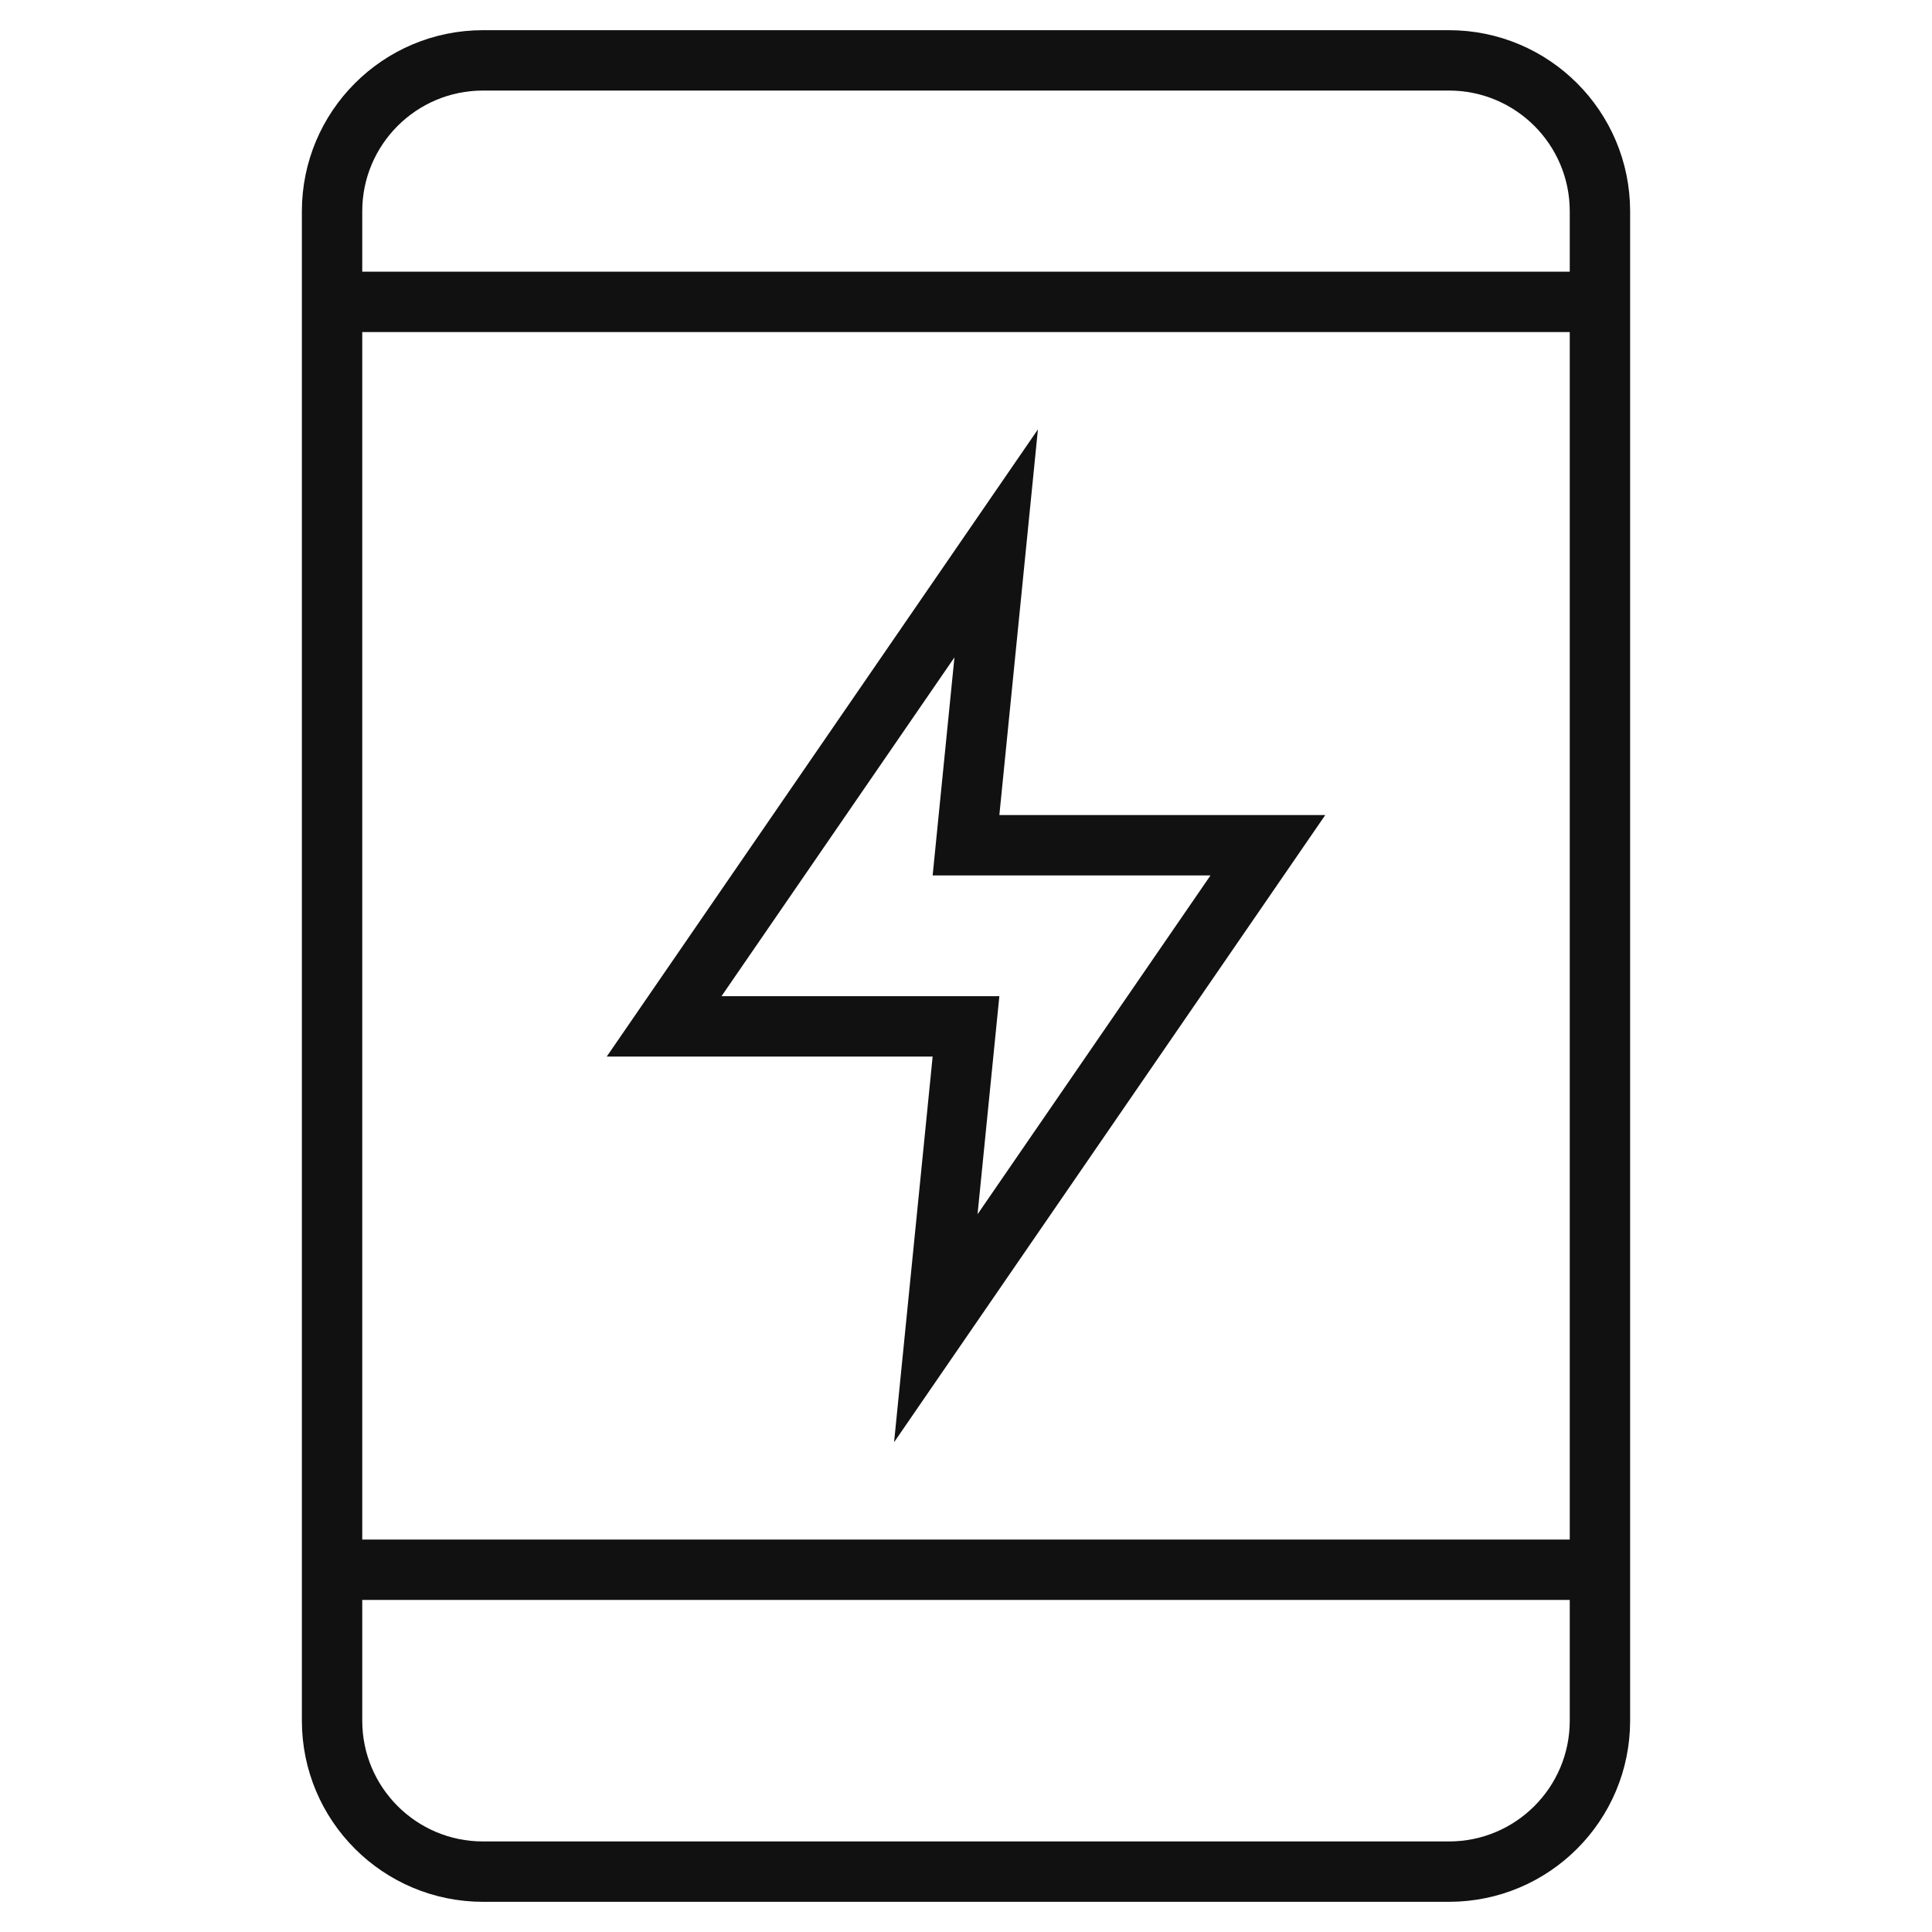
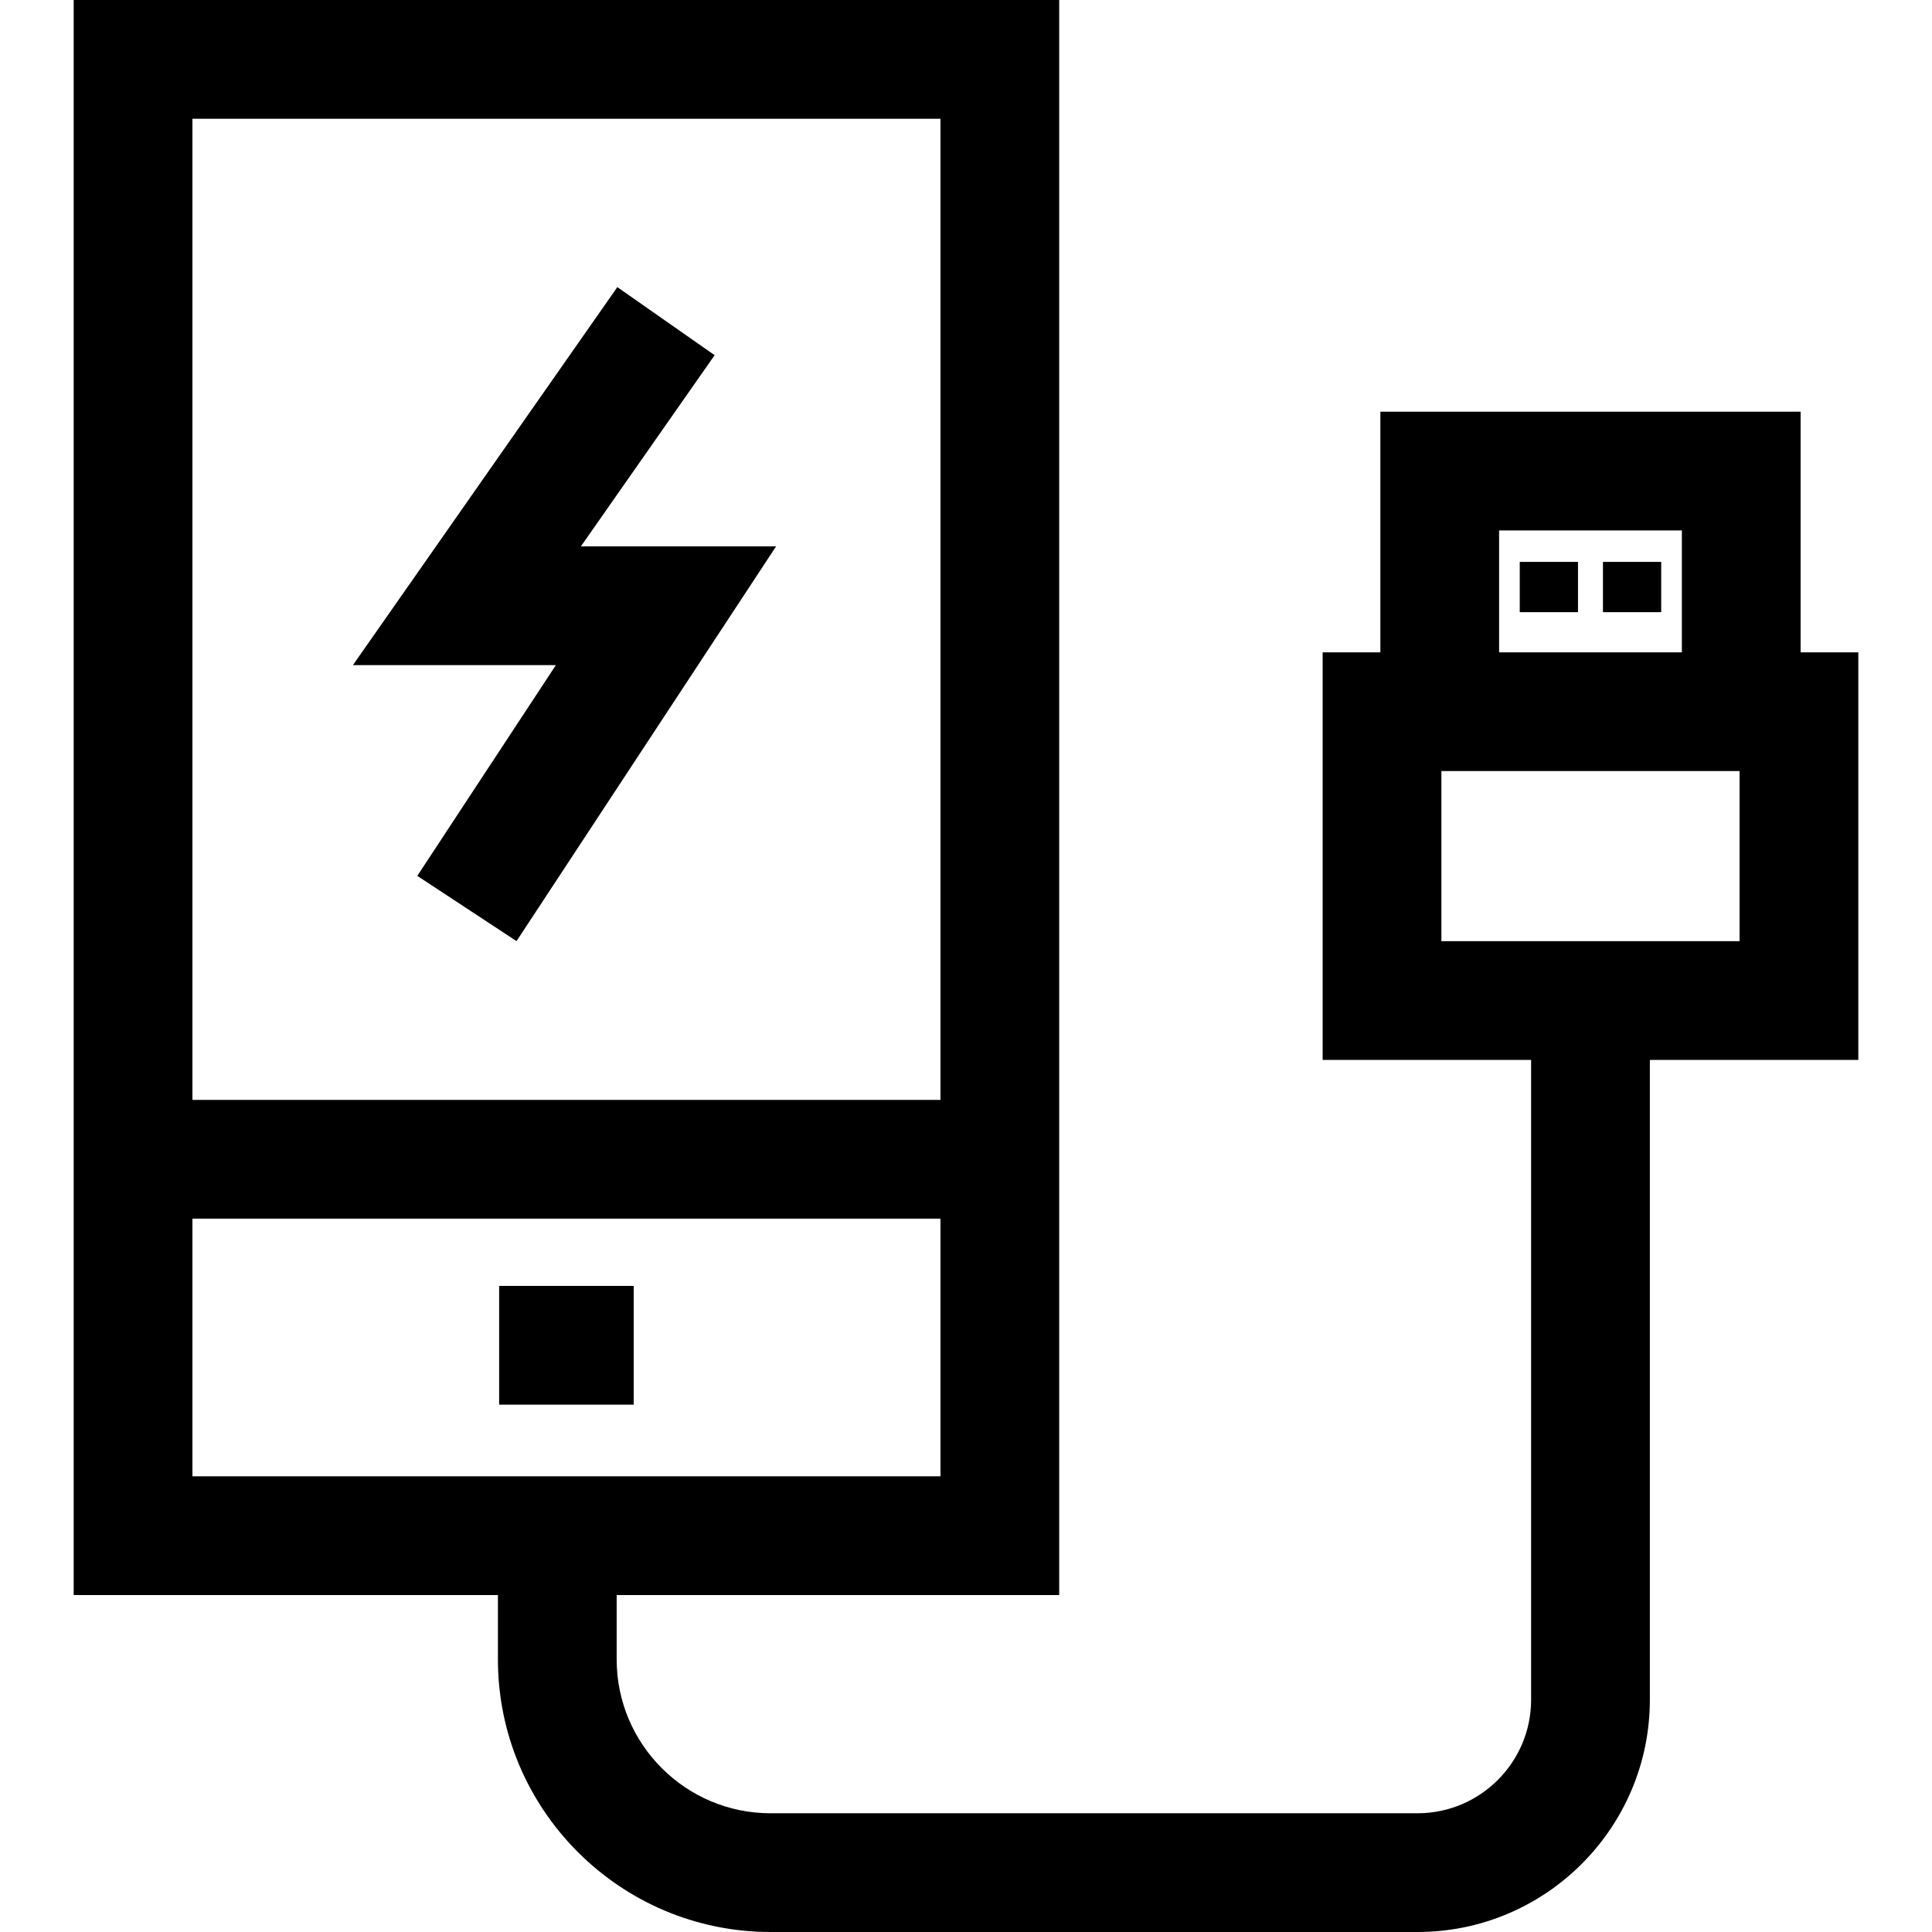
- <svg xmlns="http://www.w3.org/2000/svg" viewBox="0 0 64 64" width="64" height="64">
-   <g class="nc-icon-wrapper" stroke-linecap="square" stroke-linejoin="miter" stroke-width="2" fill="#111111" stroke="#111111">
-     <line x1="11" y1="10" x2="53" y2="10" fill="none" stroke="#111111" stroke-miterlimit="10" data-cap="butt" stroke-linecap="butt" />
-     <line x1="11" y1="52" x2="53" y2="52" fill="none" stroke="#111111" stroke-miterlimit="10" data-cap="butt" stroke-linecap="butt" />
-     <path d="M48,62H16a5,5,0,0,1-5-5V7a5,5,0,0,1,5-5H48a5,5,0,0,1,5,5V57A5,5,0,0,1,48,62Z" fill="none" stroke="#111111" stroke-miterlimit="10" />
-     <polygon points="33 18 22 34 32 34 31 44 42 28 32 28 33 18" fill="none" stroke-miterlimit="10" data-color="color-2" />
+ <svg xmlns="http://www.w3.org/2000/svg" version="1.1" id="Layer_1" x="0px" y="0px" viewBox="0 0 512 512" style="enable-background:new 0 0 512 512;" xml:space="preserve">
+   <g>
+     <g>
+       <polygon points="153.943,144.794 189.385,94.127 163.6,76.091 93.527,176.262 147.315,176.262 110.588,232.116 136.882,249.406     205.67,144.794   " />
+     </g>
  </g>
+   <g>
+     <g>
+       <rect x="132.281" y="340.779" width="35.664" height="31.468" />
+     </g>
+   </g>
+   <g>
+     <g>
+       <path d="M477.179,172.872v-63.768H365.811v63.768h-15.295v108.012h55.244v169.557c0,16.592-13.5,30.092-30.092,30.092H204.195    c-22.482,0-40.773-18.291-40.773-40.772V422.71H280.7V0H19.527v422.709h112.428v17.05c0,39.834,32.407,72.24,72.241,72.24h171.473    c33.945,0,61.56-27.615,61.56-61.56V280.884h55.244V172.872H477.179z M50.995,31.468h198.238v260.019H50.995V31.468z     M50.995,391.241v-68.287h198.238v68.287H50.995z M397.279,140.572h48.432v32.3h-48.432V140.572z M461.004,249.416h-79.02v-45.077    h79.02V249.416z" />
+     </g>
+   </g>
+   <g>
+     <g>
+       <rect x="402.75" y="148.907" width="15.438" height="13.322" />
+     </g>
+   </g>
+   <g>
+     <g>
+       <rect x="424.798" y="148.907" width="15.438" height="13.322" />
+     </g>
+   </g>
+   <g>
+ </g>
+   <g>
+ </g>
+   <g>
+ </g>
+   <g>
+ </g>
+   <g>
+ </g>
+   <g>
+ </g>
+   <g>
+ </g>
+   <g>
+ </g>
+   <g>
+ </g>
+   <g>
+ </g>
+   <g>
+ </g>
+   <g>
+ </g>
+   <g>
+ </g>
+   <g>
+ </g>
+   <g>
+ </g>
</svg>
